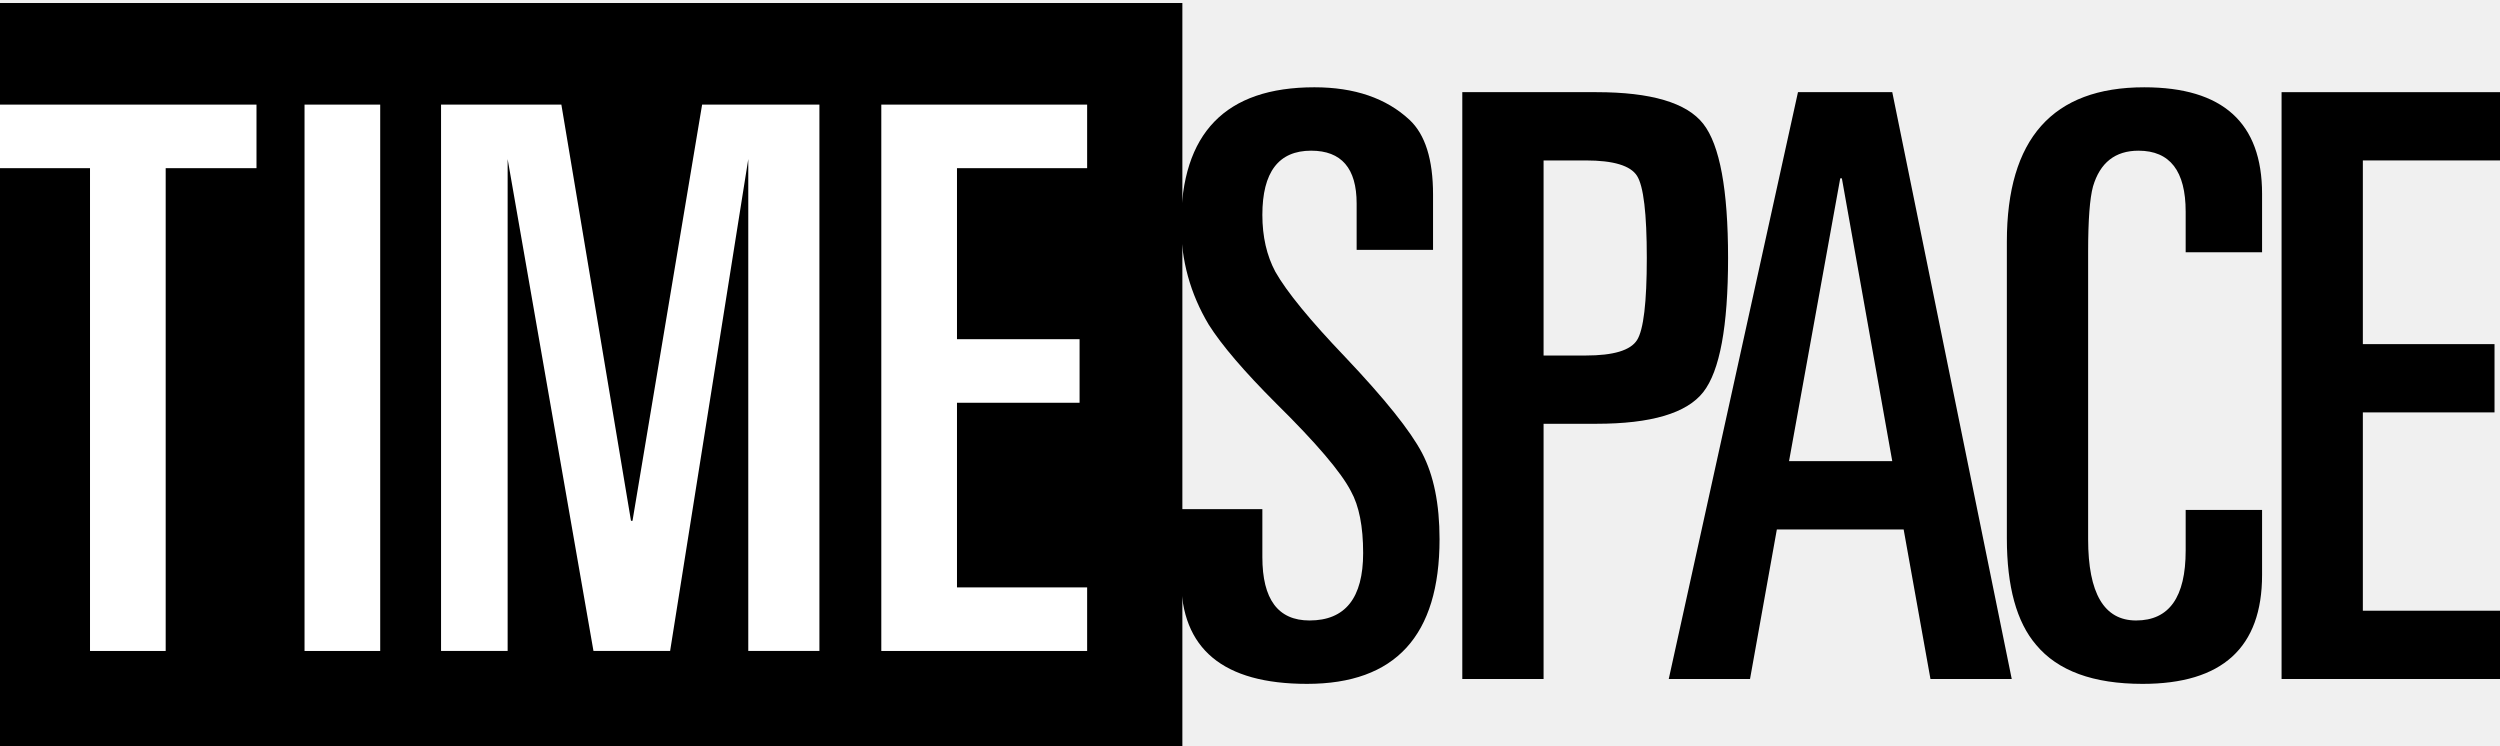
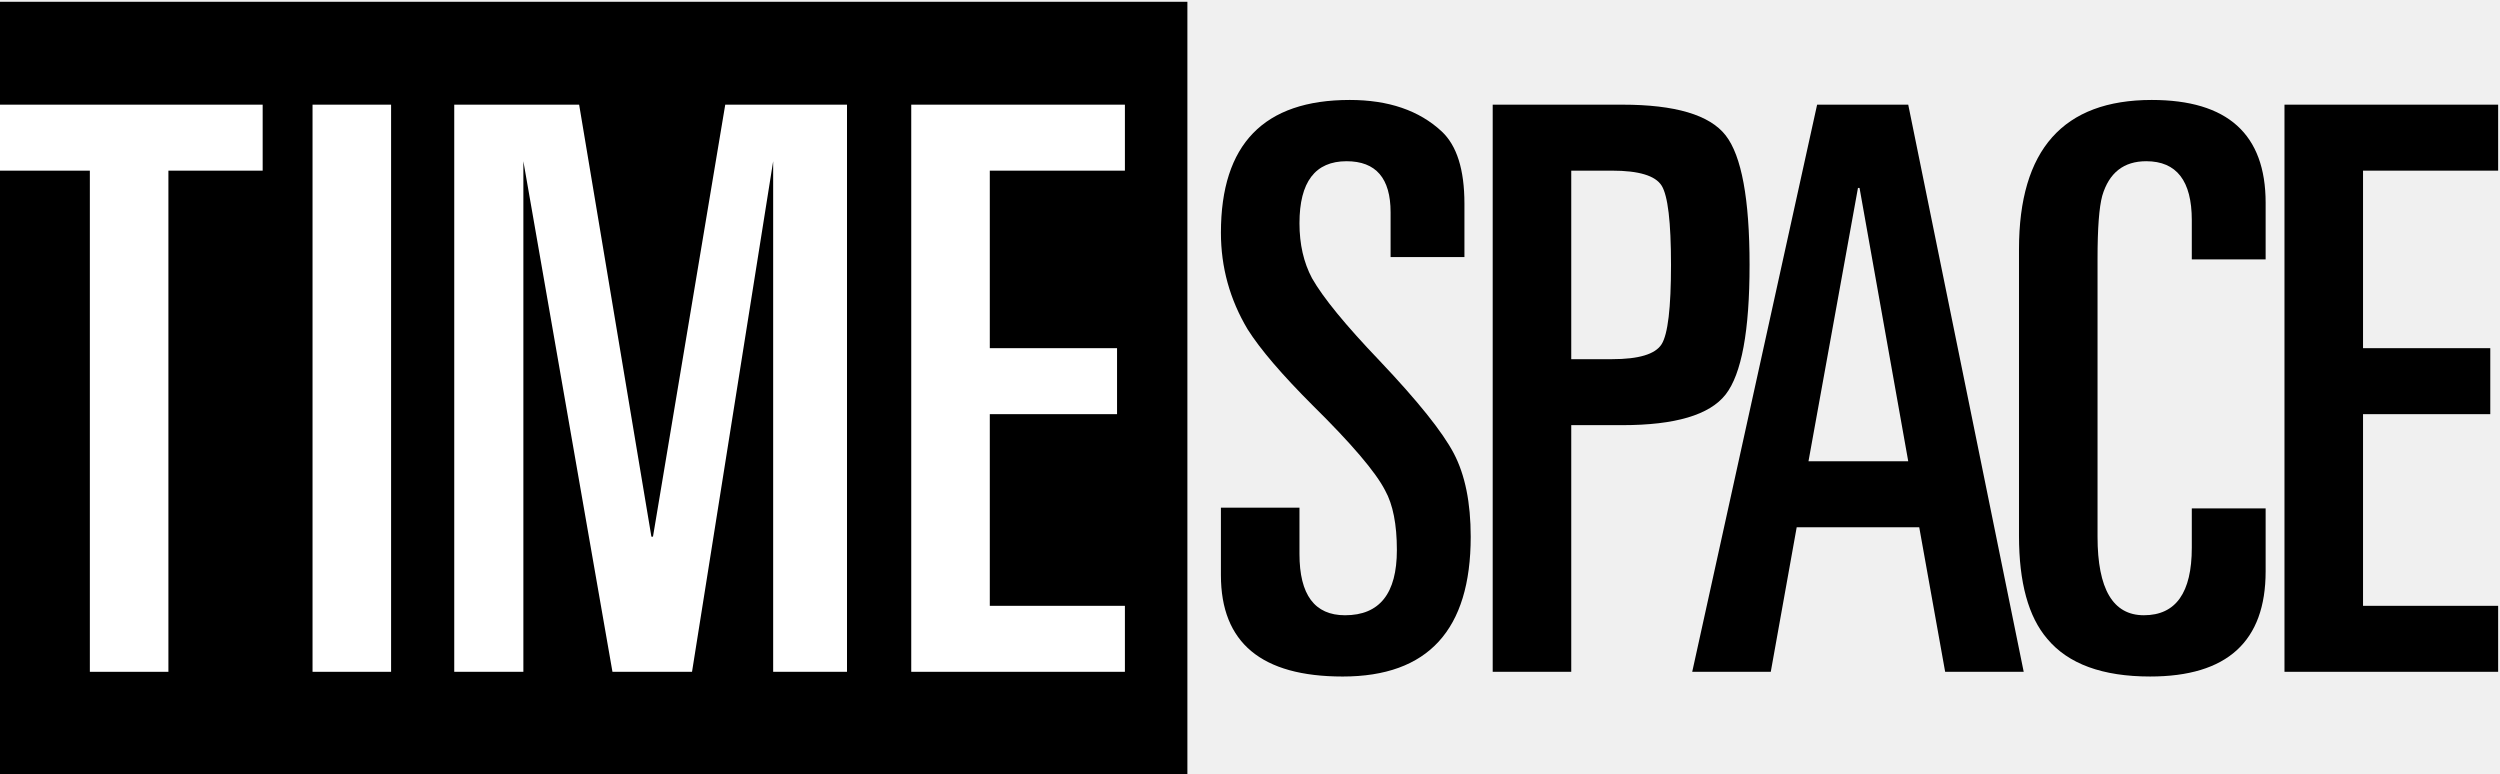
- <svg xmlns="http://www.w3.org/2000/svg" version="1.1" id="Layer_1" x="0px" y="0px" width="446px" height="133px" viewBox="0 0 446 133" enable-background="new 0 0 446 133" xml:space="preserve">
+ <svg xmlns="http://www.w3.org/2000/svg" version="1.1" id="Layer_1" x="0px" y="0px" width="456px" height="141px" viewBox="0 0 456 141" enable-background="new 0 0 456 141" xml:space="preserve">
  <g>
</g>
  <g>
-     <rect x="-4.065" y="0.537" width="215" height="133" />
+     <defs>
+       <filter id="Adobe_OpacityMaskFilter" filterUnits="userSpaceOnUse" x="-4.377" y="0.281" width="221" height="141">
+         <feColorMatrix type="matrix" values="-1 0 0 0 1  0 -1 0 0 1  0 0 -1 0 1  0 0 0 1 0" color-interpolation-filters="sRGB" result="source" />
+         <feFlood style="flood-color:white;flood-opacity:1" result="back" />
+         <feBlend in="source" in2="back" mode="normal" />
+       </filter>
+     </defs>
+     <mask maskUnits="userSpaceOnUse" x="-4.377" y="0.281" width="221" height="141" id="SVGID_1_">
+       <g filter="url(#Adobe_OpacityMaskFilter)">
+ 		</g>
+     </mask>
+     <rect x="-4.377" y="0.281" mask="url(#SVGID_1_)" width="221" height="141" />
    <g>
-       <path fill="#FFFFFF" d="M-0.142,30.002v-11.34h45.9v11.34h-16.2v86.13h-13.5v-86.13H-0.142z" />
-       <path fill="#FFFFFF" d="M54.329,116.132v-97.47h13.5v97.47H54.329z" />
-       <path fill="#FFFFFF" d="M78.683,116.132v-97.47h21.465l12.42,74.25h0.27l12.42-74.25h20.925v97.47h-12.69v-87.75l-13.945,87.75    h-13.673l-15.312-87.75v87.75H78.683z" />
-       <path fill="#FFFFFF" d="M157.225,116.132v-97.47h36.72v11.34h-23.22v30.51h21.87v11.34h-21.87v32.94h23.22v11.34H157.225z" />
+       <path fill="#FFFFFF" d="M-0.804,31.127V19.091H47.91v12.036H30.717v91.411H16.389V31.127H-0.804z" />
+       <path fill="#FFFFFF" d="M57.007,122.538V19.091h14.328v103.446H57.007z" />
+       <path fill="#FFFFFF" d="M82.854,122.538V19.091h22.781l13.181,78.803h0.287l13.182-78.803h22.208v103.446h-13.468v-93.13    l-14.8,93.13h-14.512l-16.25-93.13v93.13H82.854z" />
+       <path fill="#FFFFFF" d="M166.211,122.538V19.091h38.971v12.036h-24.644v32.38h23.211v12.035h-23.211v34.96h24.644v12.035H166.211z    " />
    </g>
    <g>
-       <path d="M210.705,103.297v-12.47h14.5v8.555c0,7.54,2.803,11.31,8.41,11.31c6.38,0,9.57-4.01,9.57-12.035    c0-4.735-0.725-8.41-2.175-11.02c-1.74-3.382-6.188-8.603-13.34-15.66c-5.705-5.703-9.715-10.39-12.035-14.065    c-3.288-5.51-4.93-11.455-4.93-17.835c0-16.335,7.925-24.505,23.78-24.505c7.153,0,12.808,1.935,16.965,5.8    c2.802,2.61,4.205,7.057,4.205,13.34v9.86h-13.63v-8.265c0-6.282-2.707-9.425-8.12-9.425c-5.8,0-8.7,3.82-8.7,11.455    c0,3.867,0.772,7.25,2.32,10.15c2.03,3.578,6.186,8.652,12.47,15.225c7.055,7.445,11.623,13.147,13.703,17.11    c2.077,3.965,3.117,9.087,3.117,15.37c0,17.208-7.88,25.81-23.635,25.81C218.195,122.002,210.705,115.767,210.705,103.297z" />
-       <path d="M260.874,121.132V16.442h23.925c9.763,0,16.118,1.885,19.067,5.655c2.948,3.77,4.422,11.745,4.422,23.925    c0,12.18-1.475,20.155-4.422,23.925c-2.95,3.77-9.305,5.655-19.067,5.655h-9.425v45.53H260.874z M275.374,28.623v34.8h7.54    c4.93,0,7.975-0.917,9.135-2.755c1.16-1.835,1.74-6.718,1.74-14.645c0-7.925-0.58-12.808-1.74-14.645    c-1.16-1.835-4.205-2.755-9.135-2.755H275.374z" />
-       <path d="M297.705,121.132l23.055-104.69h16.82l21.315,104.69h-14.5l-4.785-26.68h-22.62l-4.785,26.68H297.705z M328.299,31.812    l-9.135,50.46h18.415l-8.99-50.46H328.299z" />
-       <path d="M358.023,96.047V43.123c0-18.365,8.168-27.55,24.506-27.55c14.015,0,21.024,6.333,21.024,18.995v10.44h-13.63v-7.25    c0-7.25-2.805-10.875-8.41-10.875c-4.157,0-6.864,2.127-8.12,6.38c-0.58,2.127-0.87,5.995-0.87,11.6v51.33    c0,9.667,2.851,14.5,8.556,14.5c5.895,0,8.845-4.155,8.845-12.47v-7.25h13.63v11.6c0,12.955-7.104,19.43-21.314,19.43    c-8.798,0-15.13-2.32-18.995-6.96C359.764,110.982,358.023,104.652,358.023,96.047z" />
-       <path d="M407.032,121.132V16.442h39.439v12.18h-24.939v32.77h23.49v12.18h-23.49v35.38h24.939v12.18H407.032z" />
+       <path d="M222.695,104.915V92.593h14.328v8.453c0,7.451,2.77,11.176,8.31,11.176c6.304,0,9.457-3.962,9.457-11.892    c0-4.679-0.716-8.31-2.149-10.889c-1.719-3.342-6.114-8.5-13.181-15.474c-5.637-5.635-9.6-10.267-11.892-13.898    c-3.249-5.445-4.872-11.319-4.872-17.623c0-16.141,7.831-24.214,23.498-24.214c7.067,0,12.655,1.912,16.763,5.731    c2.77,2.579,4.155,6.974,4.155,13.182v9.743h-13.468v-8.167c0-6.208-2.675-9.313-8.023-9.313c-5.731,0-8.597,3.774-8.597,11.319    c0,3.821,0.764,7.164,2.292,10.029c2.006,3.535,6.112,8.549,12.322,15.044c6.972,7.356,11.485,12.991,13.54,16.907    c2.053,3.918,3.08,8.979,3.08,15.188c0,17.003-7.786,25.503-23.354,25.503C230.096,123.397,222.695,117.236,222.695,104.915z" />
+       <path d="M272.268,122.538V19.091h23.641c9.646,0,15.926,1.863,18.841,5.588c2.913,3.726,4.37,11.605,4.37,23.641    c0,12.036-1.458,19.916-4.37,23.641c-2.915,3.725-9.194,5.587-18.841,5.587h-9.313v44.989H272.268z M286.596,31.127v34.386h7.451    c4.871,0,7.88-0.907,9.026-2.722c1.146-1.813,1.719-6.638,1.719-14.471c0-7.831-0.573-12.655-1.719-14.471    c-1.146-1.813-4.155-2.722-9.026-2.722H286.596z" />
+       <path d="M308.661,122.538l22.781-103.446h16.62l21.062,103.446h-14.328l-4.728-26.363h-22.351l-4.728,26.363H308.661z     M338.893,34.279l-9.026,49.86h18.196l-8.883-49.86H338.893z" />
+       <path d="M368.264,97.75V45.455c0-18.147,8.07-27.223,24.214-27.223c13.849,0,20.774,6.257,20.774,18.769v10.316h-13.468v-7.164    c0-7.164-2.771-10.746-8.31-10.746c-4.108,0-6.784,2.102-8.024,6.304c-0.572,2.103-0.859,5.924-0.859,11.462v50.72    c0,9.552,2.816,14.328,8.453,14.328c5.825,0,8.74-4.106,8.74-12.322v-7.164h13.468v11.462c0,12.801-7.021,19.199-21.062,19.199    c-8.692,0-14.95-2.292-18.77-6.877C369.982,112.508,368.264,106.253,368.264,97.75z" />
+       <path d="M416.689,122.538V19.091h38.972v12.036h-24.644v32.38h23.211v12.035h-23.211v34.96h24.644v12.035H416.689z" />
    </g>
  </g>
  <g>
</g>
  <g>
</g>
  <g>
</g>
  <g>
</g>
  <g>
</g>
  <g>
</g>
  <g>
</g>
  <g>
</g>
  <g>
</g>
  <g>
</g>
  <g>
</g>
  <g>
</g>
  <g>
</g>
  <g>
</g>
  <g>
</g>
  <g>
</g>
</svg>
